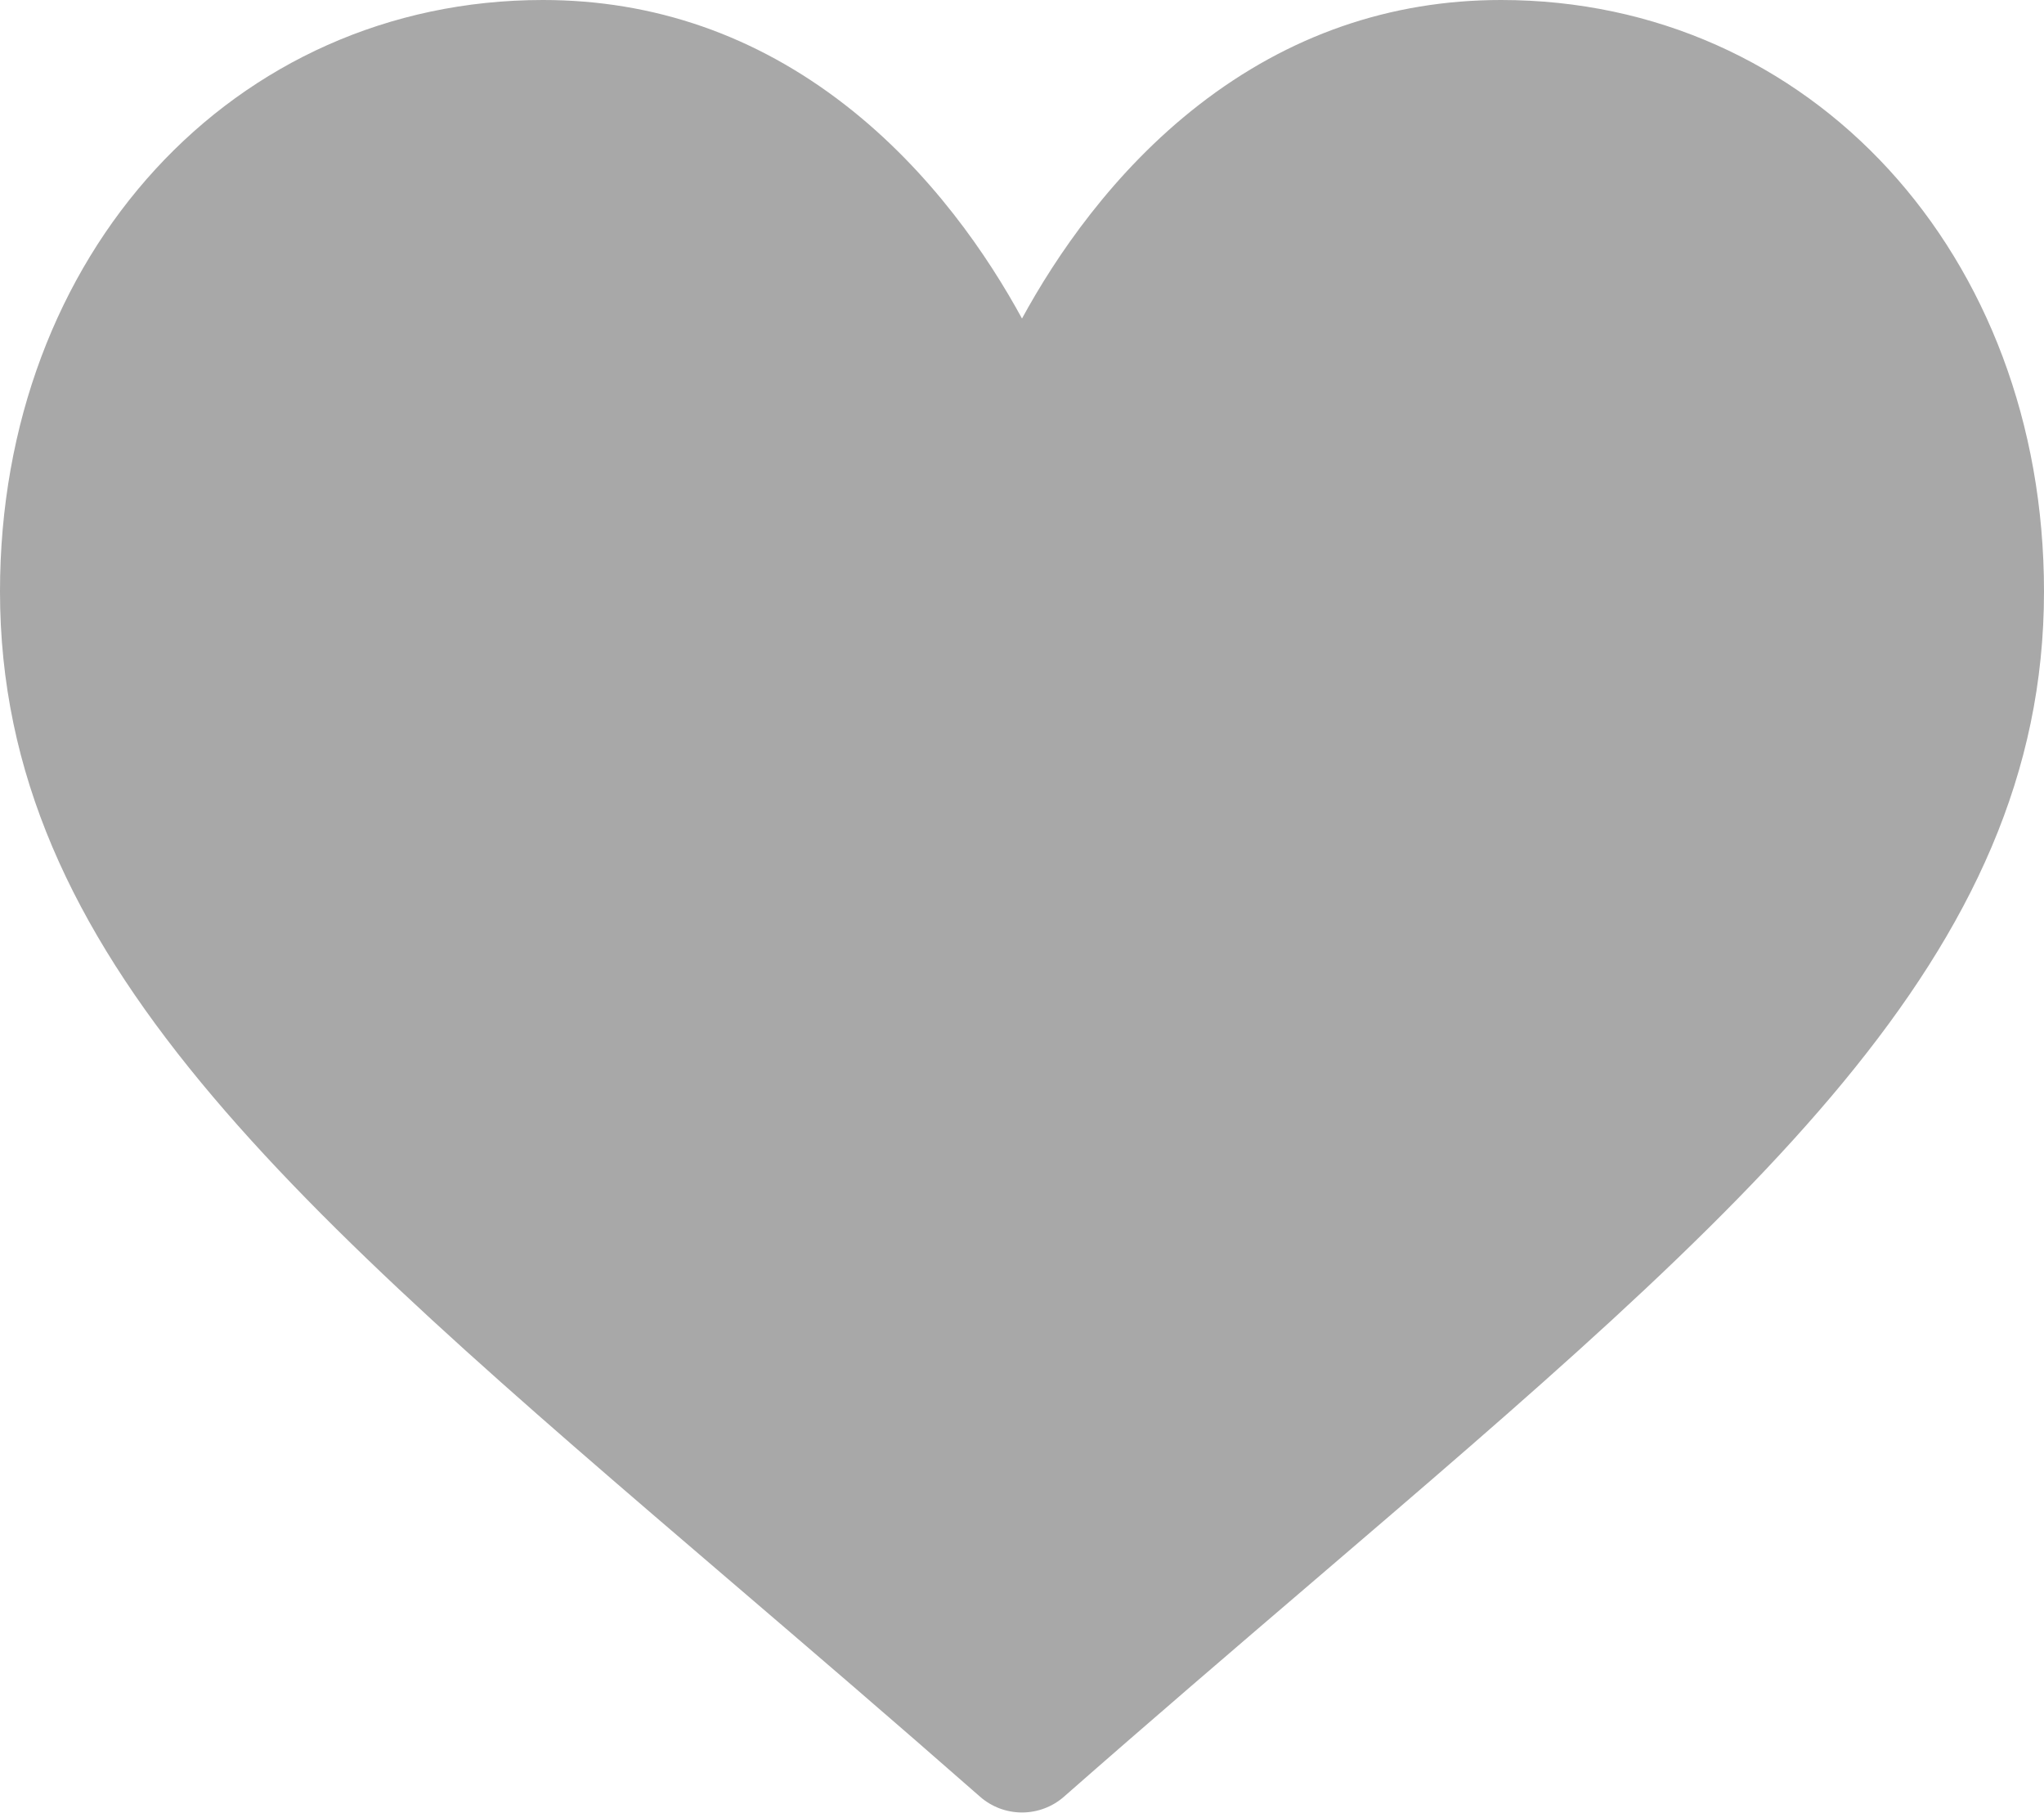
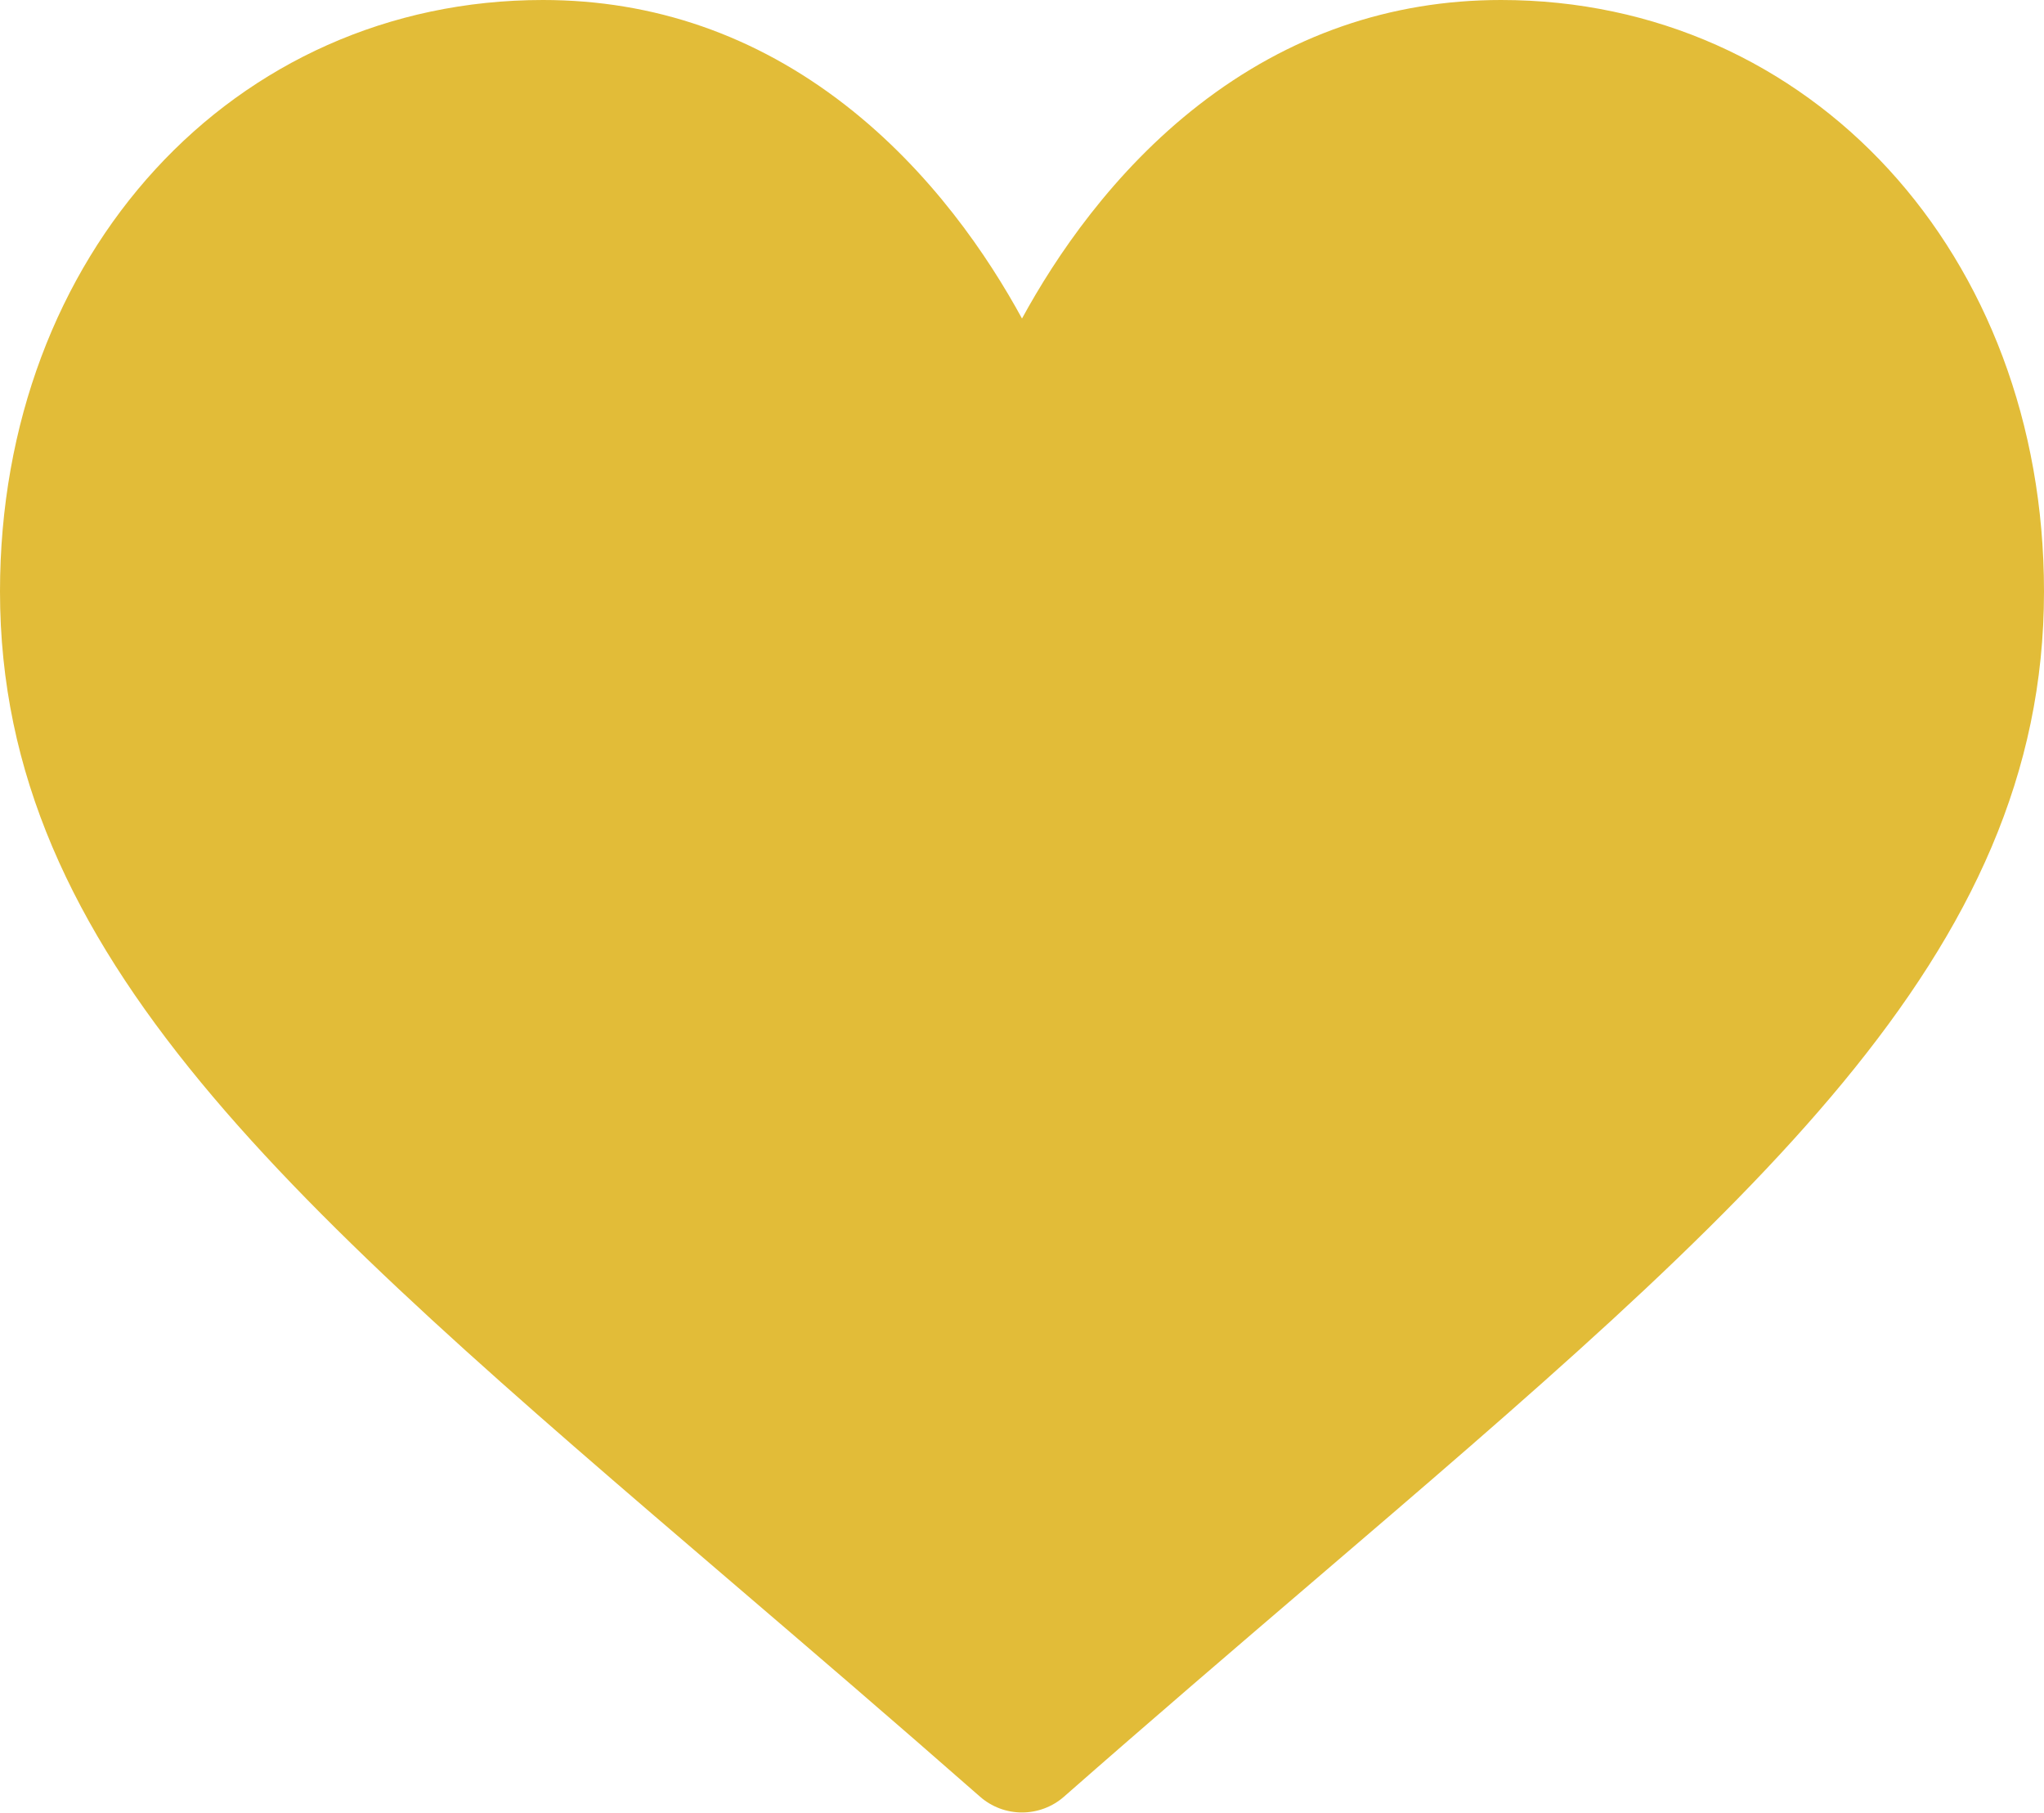
<svg xmlns="http://www.w3.org/2000/svg" width="758" height="672" viewBox="0 0 758 672" fill="none">
-   <path d="M556.656 0C515.524 0 477.814 13.089 444.574 38.905C412.707 63.654 391.491 95.177 379 118.1C366.509 95.176 345.293 63.654 313.426 38.905C280.186 13.089 242.476 0 201.344 0C86.56 0 0 94.284 0 219.313C0 354.388 107.99 446.804 271.472 586.71C299.234 610.469 330.701 637.399 363.408 666.121C367.719 669.913 373.256 672 379 672C384.744 672 390.281 669.913 394.592 666.123C427.302 637.396 458.768 610.467 486.546 586.695C650.01 446.804 758 354.388 758 219.313C758 94.284 671.44 0 556.656 0Z" fill="#A8A8A8" />
+   <path d="M556.656 0C515.524 0 477.814 13.089 444.574 38.905C412.707 63.654 391.491 95.177 379 118.1C366.509 95.176 345.293 63.654 313.426 38.905C280.186 13.089 242.476 0 201.344 0C86.56 0 0 94.284 0 219.313C0 354.388 107.99 446.804 271.472 586.71C299.234 610.469 330.701 637.399 363.408 666.121C367.719 669.913 373.256 672 379 672C384.744 672 390.281 669.913 394.592 666.123C427.302 637.396 458.768 610.467 486.546 586.695C650.01 446.804 758 354.388 758 219.313C758 94.284 671.44 0 556.656 0Z" fill="#e2bc38" />
</svg>
